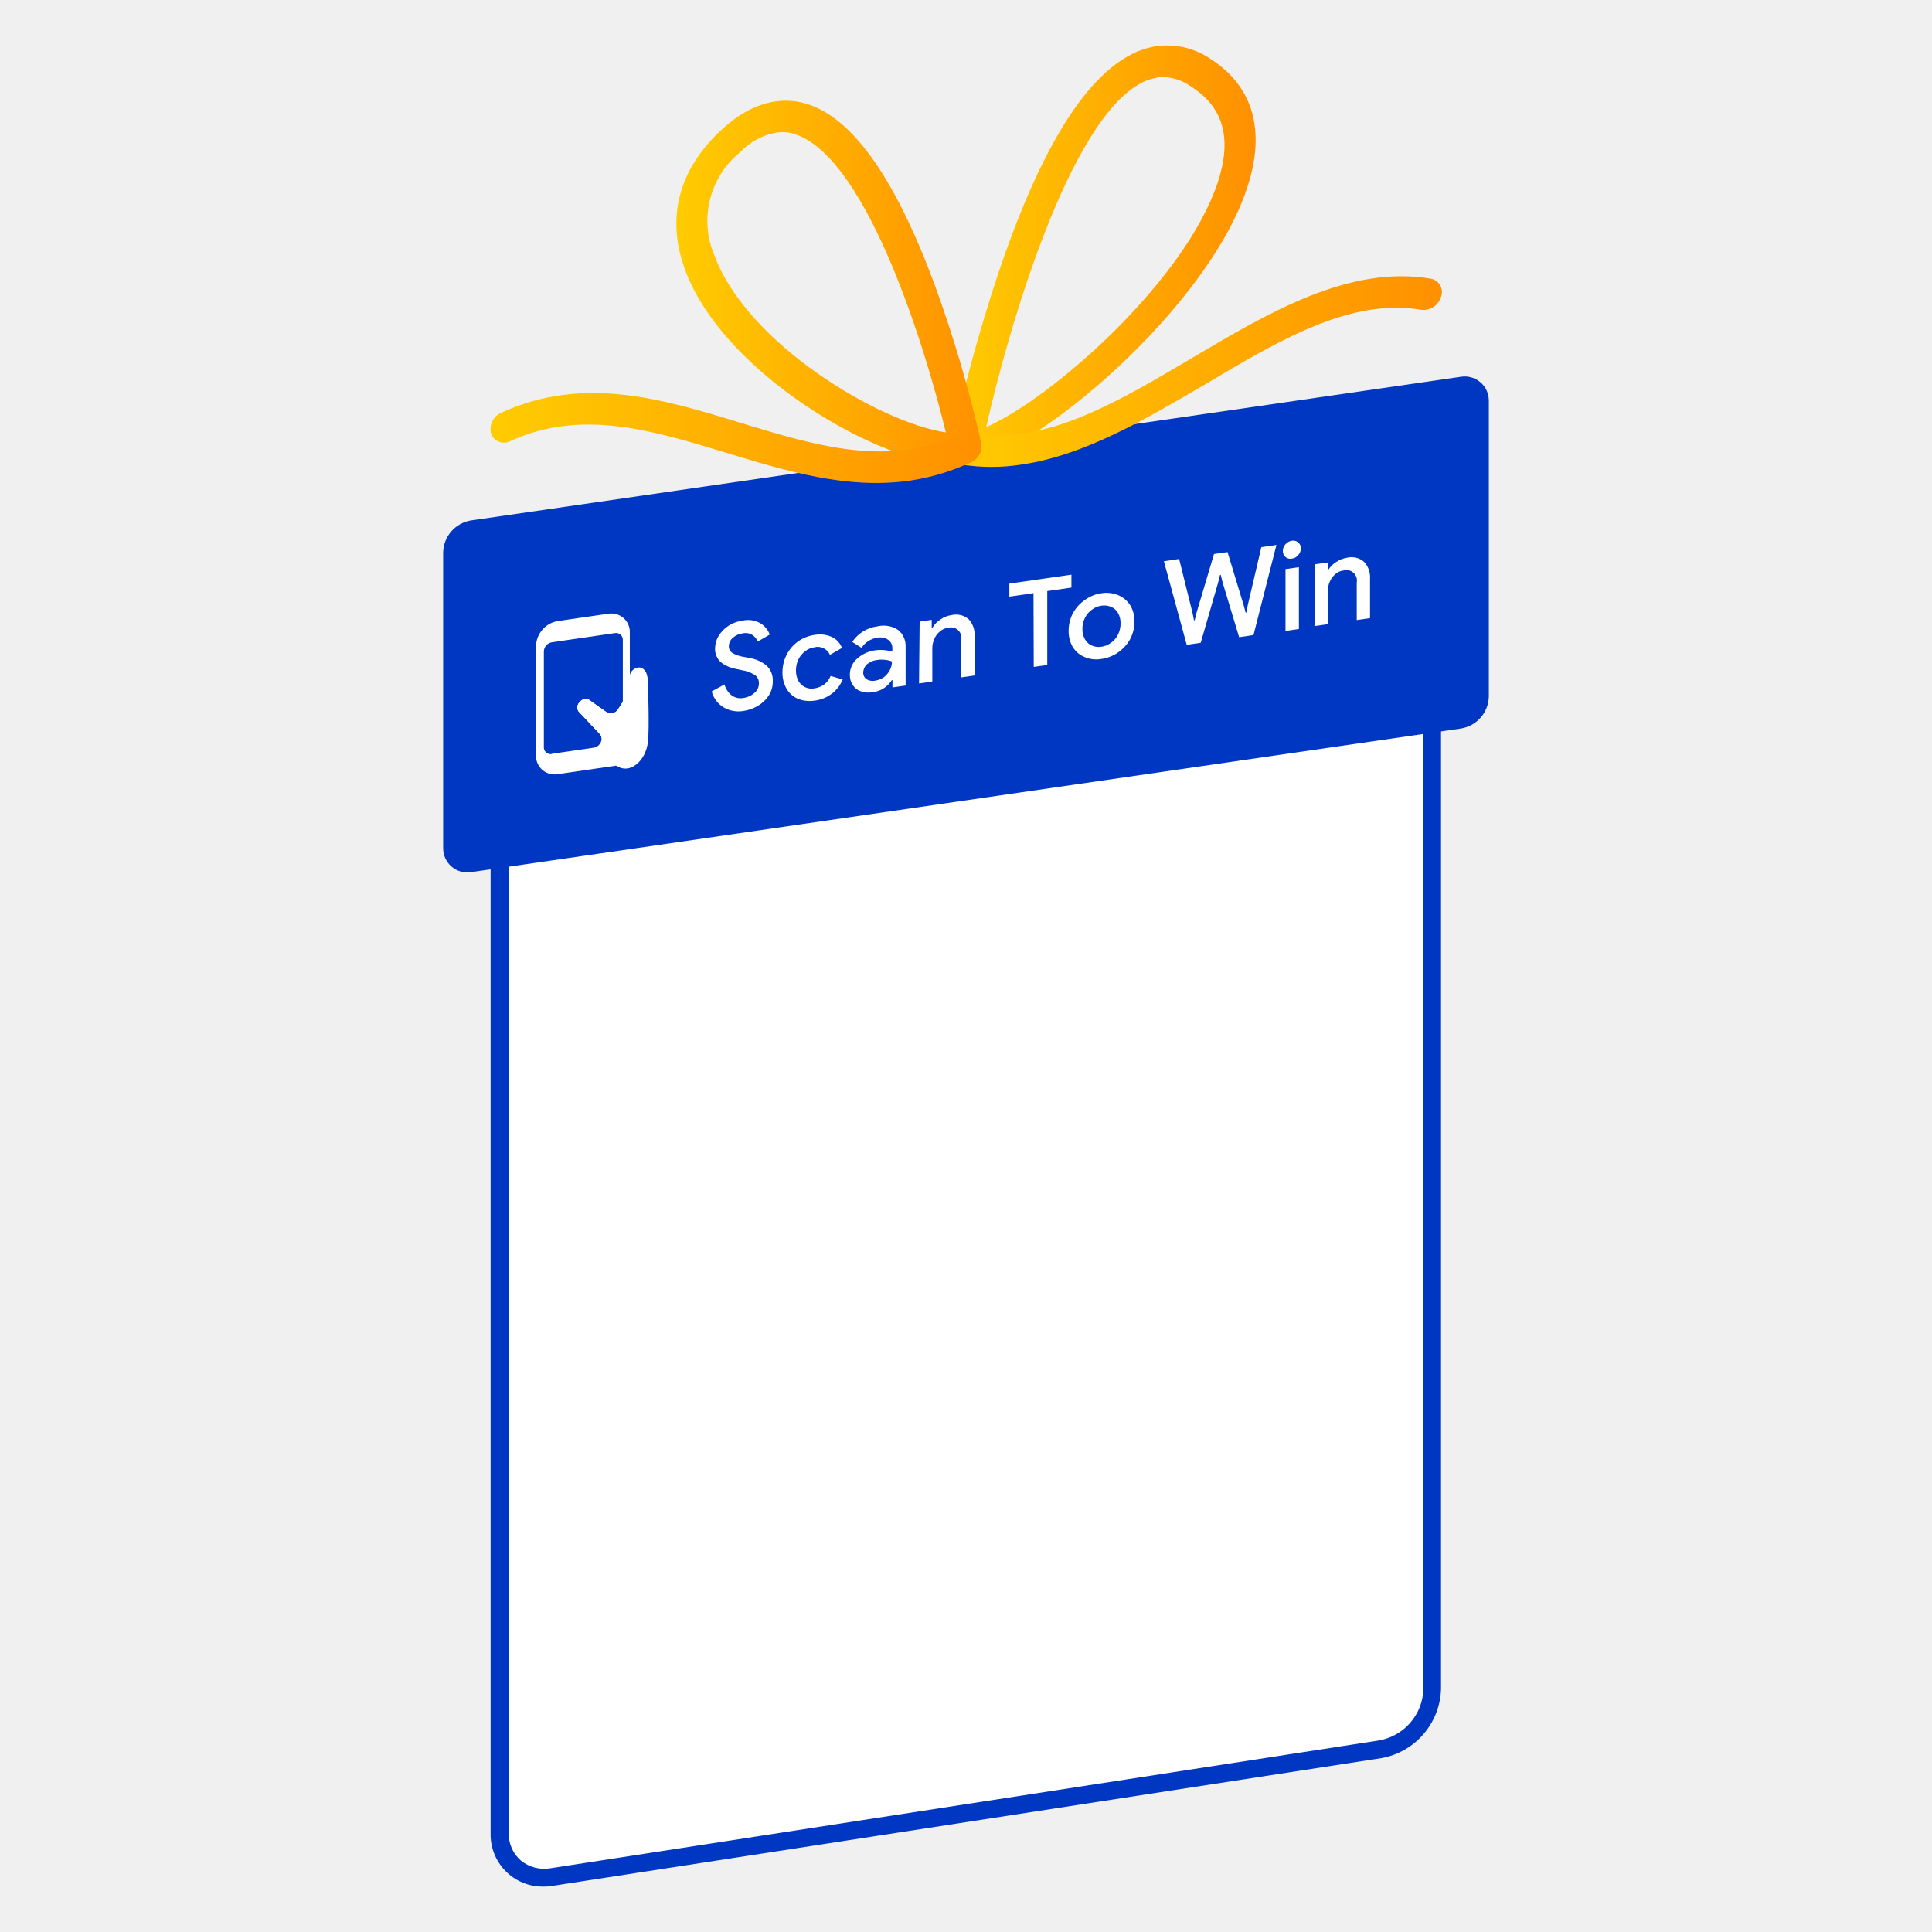
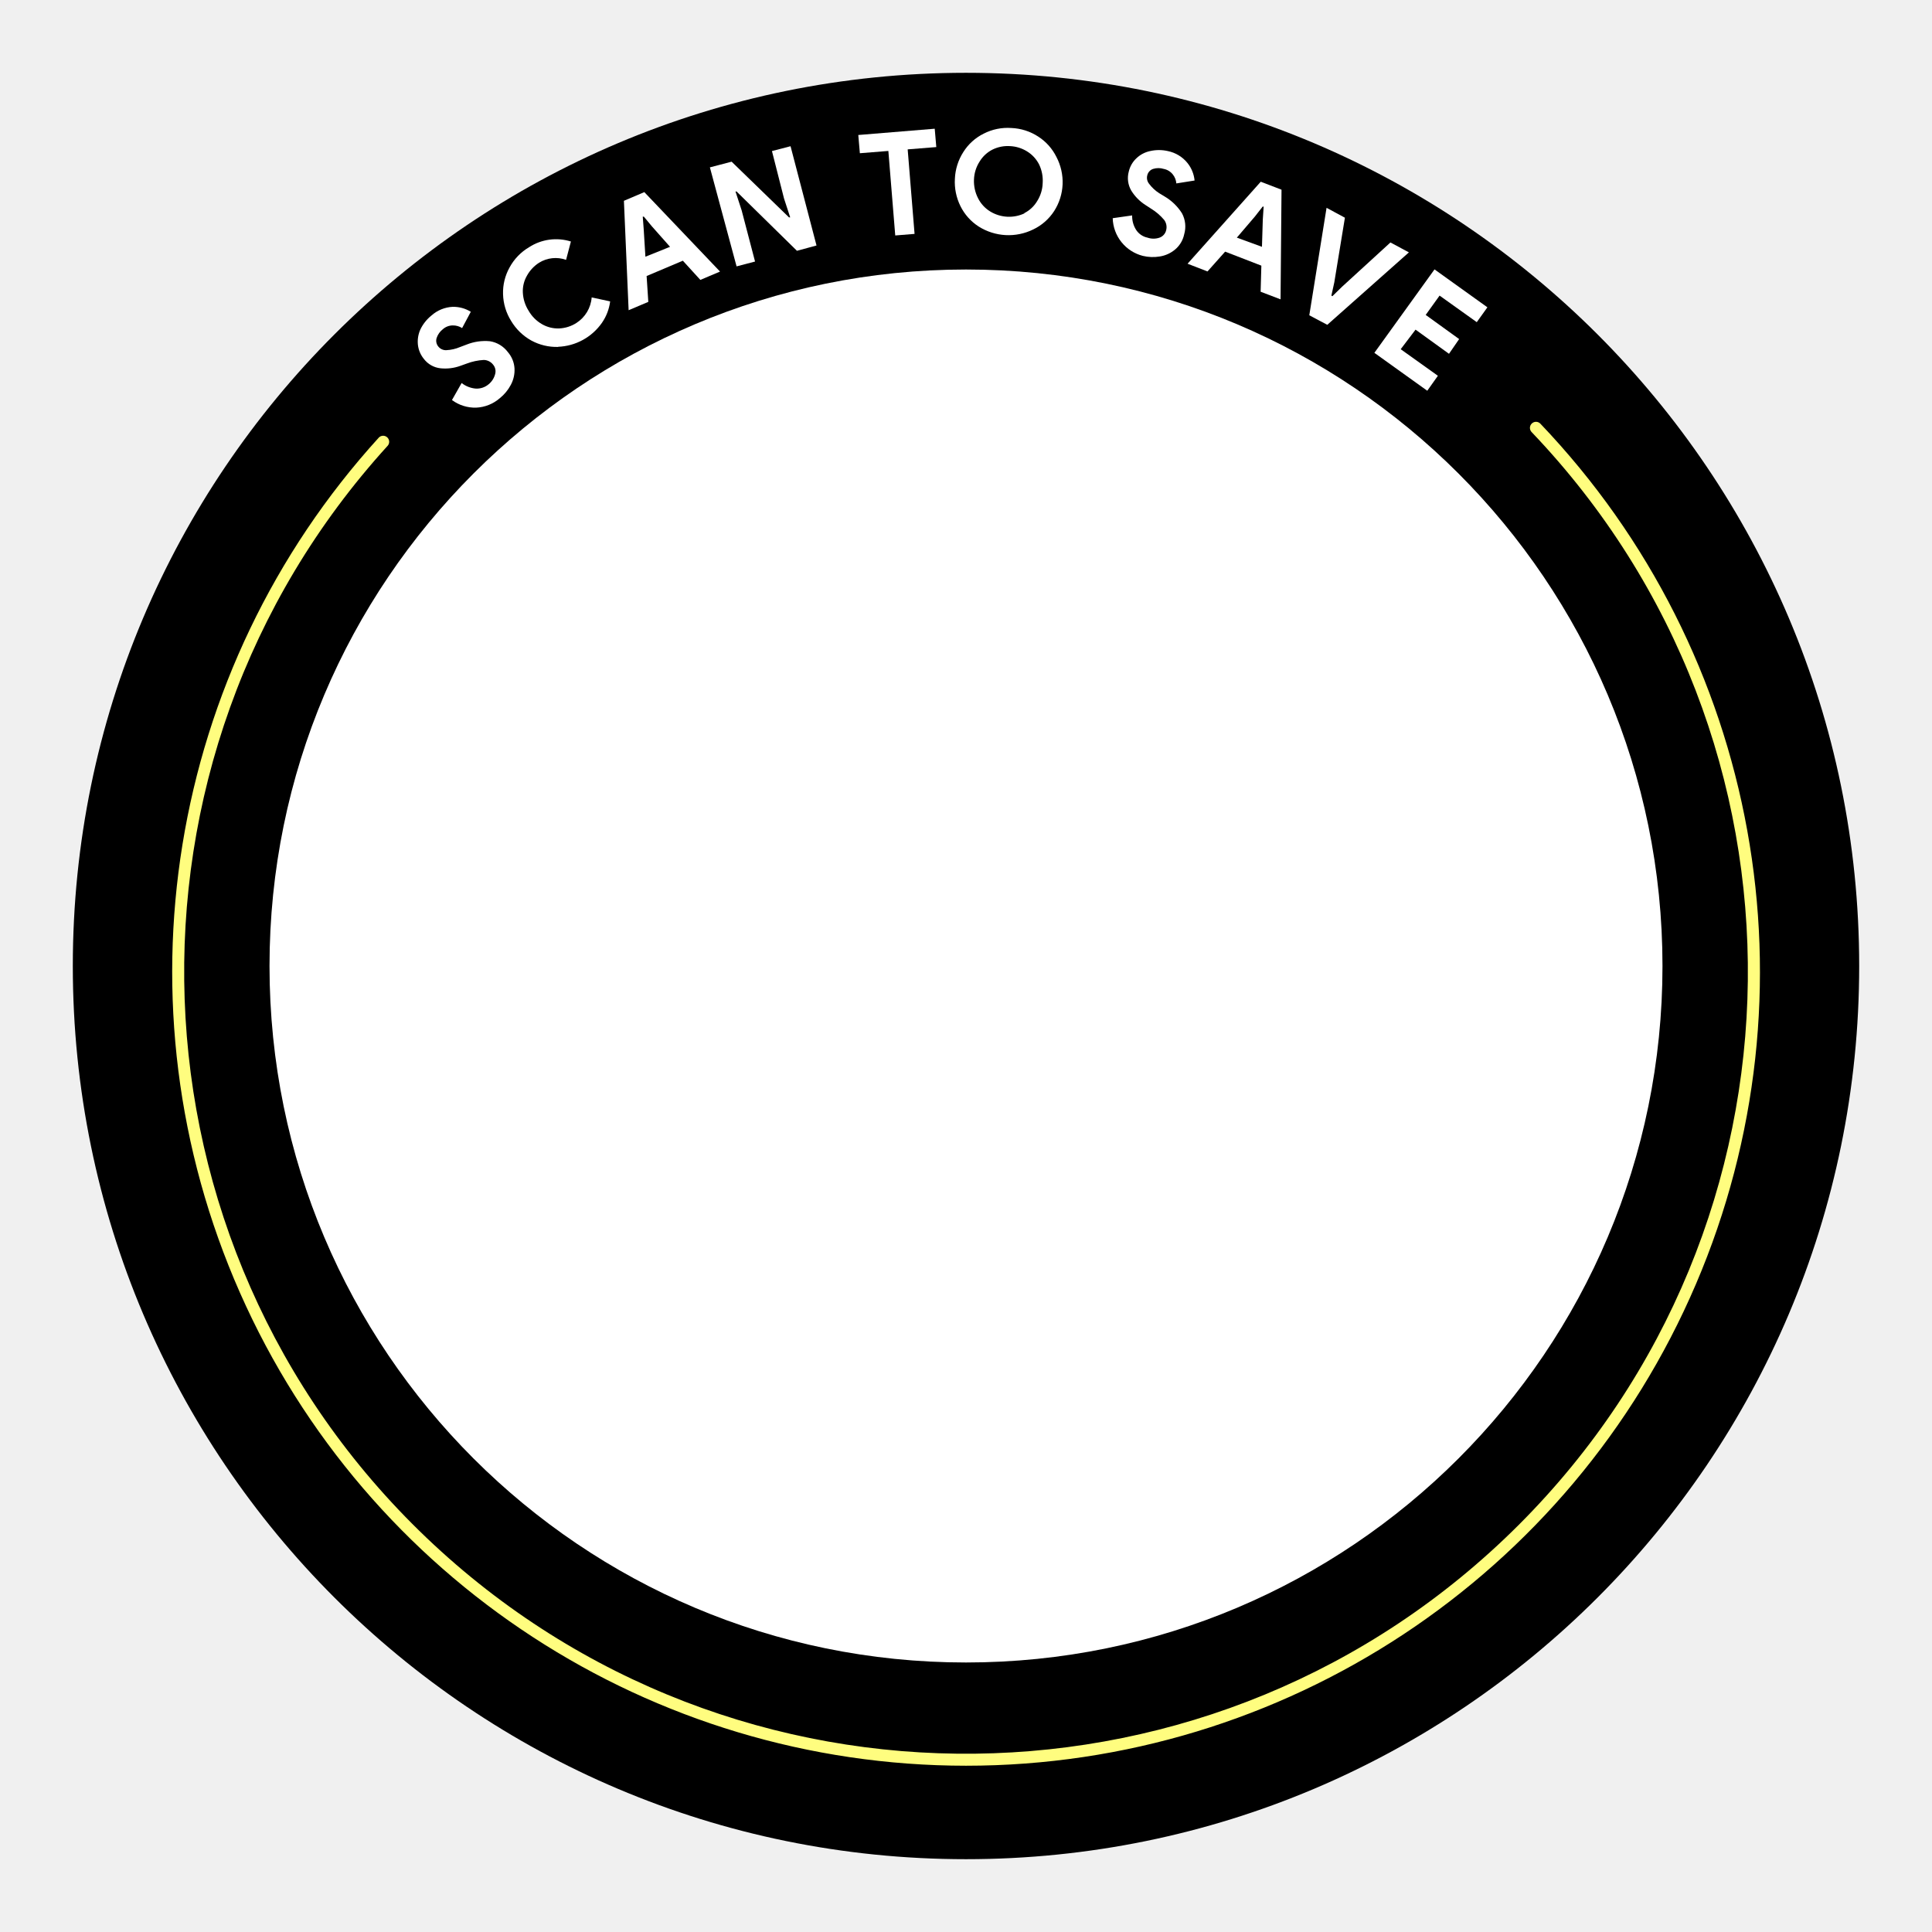
- <svg xmlns="http://www.w3.org/2000/svg" xmlns:xlink="http://www.w3.org/1999/xlink" id="Layer_1" data-name="Layer 1" viewBox="0 0 160 160">
+ <svg xmlns="http://www.w3.org/2000/svg" id="Layer_1" data-name="Layer 1" viewBox="0 0 160 160">
  <defs>
-     <style>.cls-1{fill:#fff;}.cls-2{fill:#0037c2;}.cls-3{fill:url(#linear-gradient);}.cls-4{fill:url(#linear-gradient-2);}.cls-5{fill:url(#linear-gradient-3);}.cls-6{fill:url(#linear-gradient-4);}</style>
-     <linearGradient id="linear-gradient" x1="78.71" y1="231.41" x2="103.99" y2="231.41" gradientTransform="matrix(1, 0.13, 0, 1, 0, -221.91)" gradientUnits="userSpaceOnUse">
-       <stop offset="0" stop-color="#ffcc01" />
-       <stop offset="1" stop-color="#ff9000" />
-     </linearGradient>
-     <linearGradient id="linear-gradient-2" x1="78.71" y1="239.65" x2="119.39" y2="239.65" xlink:href="#linear-gradient" />
-     <linearGradient id="linear-gradient-3" x1="56.01" y1="235.87" x2="81.29" y2="235.87" xlink:href="#linear-gradient" />
-     <linearGradient id="linear-gradient-4" x1="40.61" y1="250.16" x2="81.29" y2="250.16" xlink:href="#linear-gradient" />
+     <style>.cls-1{fill:#fff;}.cls-2{fill:#fffd7f;}</style>
  </defs>
-   <path class="cls-1" d="M114.3,46.71,45.7,57.29a5.2,5.2,0,0,0-4.3,5V151.8a3.6,3.6,0,0,0,4.3,3.65l68.6-10.58a5.2,5.2,0,0,0,4.3-5V50.36A3.6,3.6,0,0,0,114.3,46.71Z" />
-   <path class="cls-2" d="M45,156.24a4.31,4.31,0,0,1-4.37-4.44V62.26a6,6,0,0,1,4.93-5.7L114.18,46a4.49,4.49,0,0,1,3.66,1,4.38,4.38,0,0,1,1.5,3.4V139.9a6,6,0,0,1-4.93,5.7L45.82,156.17A4.29,4.29,0,0,1,45,156.24Zm69.38-108.8L45.82,58a4.45,4.45,0,0,0-3.69,4.24V151.8a2.94,2.94,0,0,0,1,2.28,3.07,3.07,0,0,0,2.47.64l68.59-10.58a4.45,4.45,0,0,0,3.69-4.24V50.36a2.93,2.93,0,0,0-1-2.28A3,3,0,0,0,114.41,47.44Z" />
-   <path class="cls-2" d="M121,31.2,39,43.1a2.75,2.75,0,0,0-2.3,2.63v24.5a2,2,0,0,0,2.3,2l82-11.9a2.75,2.75,0,0,0,2.3-2.63V33.17A2,2,0,0,0,121,31.2Z" />
-   <path class="cls-3" d="M80,38.44a1.15,1.15,0,0,1-1-.33,1.16,1.16,0,0,1-.26-1,132.66,132.66,0,0,1,3.87-14.28C86,12.66,89.73,6.51,93.7,4.5a6.35,6.35,0,0,1,6.63.43c3.49,2.27,4.51,6,2.94,10.66C100,25.53,85.76,37.6,80,38.44Zm15.8-32a4.21,4.21,0,0,0-1.23.4c-6,3.05-11,20.15-12.9,28.53,5.48-2.4,16.46-12.1,19.17-20.24,1.2-3.61.51-6.2-2.12-7.91A4.18,4.18,0,0,0,95.8,6.4Z" />
-   <path class="cls-4" d="M84.62,38.47a15.9,15.9,0,0,1-5,0,1.11,1.11,0,0,1-.84-1.49,1.52,1.52,0,0,1,1.62-1.08c6.06,1,12-2.51,18.33-6.26s13-7.71,19.77-6.56a1.12,1.12,0,0,1,.84,1.5,1.52,1.52,0,0,1-1.62,1.08c-5.86-1-11.72,2.48-17.93,6.18C94.86,34.72,89.82,37.71,84.62,38.47Z" />
-   <path class="cls-5" d="M80,38.43c-5.76.83-20-7.12-23.27-16.1-1.57-4.25-.55-8.23,2.94-11.51,2.7-2.55,5.1-2.68,6.63-2.35,4,.85,7.7,5.92,11.09,15.07a106.17,106.17,0,0,1,3.87,13.15A1.4,1.4,0,0,1,81,37.81,1.55,1.55,0,0,1,80,38.43ZM64.2,11a5.44,5.44,0,0,0-2.92,1.62,7.31,7.31,0,0,0-2.12,8.52C61.87,28.48,72.85,35,78.33,35.81,76.43,28,71.46,12.32,65.43,11A3.4,3.4,0,0,0,64.2,11Z" />
-   <path class="cls-6" d="M75.38,39.8c-5.21.75-10.24-.78-15.16-2.28-6.21-1.89-12.07-3.68-17.93-1a1.14,1.14,0,0,1-1.62-.6,1.49,1.49,0,0,1,.84-1.74c6.8-3.13,13.39-1.13,19.77.82s12.27,3.73,18.33.95a1.13,1.13,0,0,1,1.62.6,1.49,1.49,0,0,1-.84,1.74A18.07,18.07,0,0,1,75.38,39.8Z" />
-   <path class="cls-1" d="M59.94,58.59a2.2,2.2,0,0,1-1-1.33L60,56.68a1.72,1.72,0,0,0,.57.89,1.23,1.23,0,0,0,1,.23,1.63,1.63,0,0,0,.9-.41,1,1,0,0,0,.38-.81.8.8,0,0,0-.33-.68,3.08,3.08,0,0,0-1.14-.41l-.45-.1a2.78,2.78,0,0,1-1.22-.54,1.46,1.46,0,0,1-.49-1.18,2,2,0,0,1,.29-1,2.7,2.7,0,0,1,.81-.84,2.8,2.8,0,0,1,1.17-.43,2.08,2.08,0,0,1,1.51.23,1.88,1.88,0,0,1,.75.92l-1,.58a1.17,1.17,0,0,0-.43-.54,1.08,1.08,0,0,0-.8-.14,1.51,1.51,0,0,0-.83.37.91.91,0,0,0-.33.69.64.64,0,0,0,.3.57,2.67,2.67,0,0,0,.94.32l.45.09a2.92,2.92,0,0,1,1.43.63A1.65,1.65,0,0,1,64,56.41a2.12,2.12,0,0,1-.36,1.23,2.74,2.74,0,0,1-.92.84,3.29,3.29,0,0,1-1.15.4A2.46,2.46,0,0,1,59.94,58.59Z" />
-   <path class="cls-1" d="M66.08,57.87a2,2,0,0,1-.94-.83,2.66,2.66,0,0,1-.34-1.36,3.18,3.18,0,0,1,.34-1.44,3,3,0,0,1,.94-1.11,3.09,3.09,0,0,1,1.38-.55,2.44,2.44,0,0,1,1.43.17,1.66,1.66,0,0,1,.84.91l-1,.57a1.1,1.1,0,0,0-1.3-.62,1.56,1.56,0,0,0-.75.32,1.88,1.88,0,0,0-.56.68,2.09,2.09,0,0,0-.2.91,1.8,1.8,0,0,0,.2.87,1.25,1.25,0,0,0,1.31.62,1.82,1.82,0,0,0,.83-.33,1.7,1.7,0,0,0,.53-.7l1,.29a2.79,2.79,0,0,1-.88,1.16,2.92,2.92,0,0,1-1.43.59A2.62,2.62,0,0,1,66.08,57.87Z" />
-   <path class="cls-1" d="M71.29,57.25a1.25,1.25,0,0,1-.67-.52,1.5,1.5,0,0,1-.24-.86A1.76,1.76,0,0,1,71,54.53a2.77,2.77,0,0,1,1.52-.68,3.28,3.28,0,0,1,.81,0,2.88,2.88,0,0,1,.57.11v-.26a.82.82,0,0,0-.35-.72,1.25,1.25,0,0,0-.9-.17,2,2,0,0,0-.74.28,1.76,1.76,0,0,0-.56.56l-.77-.49a3,3,0,0,1,.88-.86,3.07,3.07,0,0,1,1.21-.43,2.19,2.19,0,0,1,1.71.3A1.71,1.71,0,0,1,75,53.58v3.19l-1.09.16v-.61h-.05a2.15,2.15,0,0,1-1.55,1A2,2,0,0,1,71.29,57.25Zm1.9-1.16a1.77,1.77,0,0,0,.5-.59,1.54,1.54,0,0,0,.18-.72,1.94,1.94,0,0,0-.54-.13,2.23,2.23,0,0,0-.63,0,1.64,1.64,0,0,0-.92.38.94.94,0,0,0-.29.68.63.63,0,0,0,.27.54,1,1,0,0,0,.71.12A1.74,1.74,0,0,0,73.19,56.09Z" />
-   <path class="cls-1" d="M76.16,51.48l1-.15V52h.05a2.15,2.15,0,0,1,.66-.69,2.07,2.07,0,0,1,.93-.37,1.59,1.59,0,0,1,1.42.34,1.88,1.88,0,0,1,.49,1.42v3.24l-1.11.16V53a.86.86,0,0,0-1.11-1,1.18,1.18,0,0,0-.66.3,1.52,1.52,0,0,0-.45.61,1.83,1.83,0,0,0-.17.76v2.77l-1.1.16Z" />
-   <path class="cls-1" d="M85.59,49.12l-2,.29V48.33l5.14-.74v1.07l-2,.29v6.12l-1.12.16Z" />
-   <path class="cls-1" d="M89.84,54.42a2.07,2.07,0,0,1-1-.84,2.54,2.54,0,0,1-.34-1.34,3.08,3.08,0,0,1,.34-1.43,3.14,3.14,0,0,1,1-1.12,3.06,3.06,0,0,1,1.38-.56,2.55,2.55,0,0,1,1.39.16,2.17,2.17,0,0,1,1,.85,2.51,2.51,0,0,1,.34,1.33,3.1,3.1,0,0,1-.34,1.43,3.21,3.21,0,0,1-1,1.12,3.09,3.09,0,0,1-1.39.55A2.42,2.42,0,0,1,89.84,54.42ZM92,53.24a1.79,1.79,0,0,0,.58-.67,2,2,0,0,0,.22-.94,1.62,1.62,0,0,0-.22-.88,1.18,1.18,0,0,0-.58-.5,1.46,1.46,0,0,0-.78-.09,1.66,1.66,0,0,0-.78.32,1.8,1.8,0,0,0-.58.67,2,2,0,0,0-.22.93,1.71,1.71,0,0,0,.22.88,1.19,1.19,0,0,0,.58.51,1.46,1.46,0,0,0,.78.09A1.77,1.77,0,0,0,92,53.24Z" />
-   <path class="cls-1" d="M96.39,46.48l1.26-.19,1.11,4.47.12.61h.06l.16-.65,1.44-4.84,1.12-.16L103,50.14l.16.59h.06l.12-.63,1.12-4.79,1.25-.18-1.9,7.46-1.19.18-1.37-4.54-.15-.62h-.06l-.17.67-1.43,4.95-1.16.17Z" />
-   <path class="cls-1" d="M106.46,46.13a.62.62,0,0,1-.22-.5.81.81,0,0,1,.22-.56.85.85,0,0,1,.53-.29.63.63,0,0,1,.52.14.6.6,0,0,1,.22.49.79.79,0,0,1-.22.56.77.77,0,0,1-.52.29A.61.61,0,0,1,106.46,46.13Zm0,1,1.11-.16v5.12l-1.11.16Z" />
-   <path class="cls-1" d="M108.91,46.73l1.06-.15v.67h0a2,2,0,0,1,.66-.69,2.21,2.21,0,0,1,.92-.37,1.58,1.58,0,0,1,1.42.34,1.88,1.88,0,0,1,.49,1.42v3.24l-1.1.16V48.25a.87.87,0,0,0-1.12-1,1.18,1.18,0,0,0-.66.3,1.73,1.73,0,0,0-.45.61,1.85,1.85,0,0,0-.16.76v2.77l-1.11.16Z" />
-   <g id="mobile">
-     <path class="cls-1" d="M46.21,51.43l4.14-.6a1.53,1.53,0,0,1,1.81,1.55V62.1a1.39,1.39,0,0,1-1.07,1.31H51l-4.8.7a1.53,1.53,0,0,1-1.81-1.55V53.5A2.16,2.16,0,0,1,46.21,51.43Zm-.53,11,3.49-.51a.77.77,0,0,0,.64-.9h0a.48.48,0,0,0-.14-.25l-1.76-1.87a.6.6,0,0,1,.11-.75c.35-.43.7-.25.7-.25L50.24,59a.7.7,0,0,0,1-.26l.22-.35a.71.71,0,0,0,.12-.39v-5a.56.56,0,0,0-.66-.57l-5.21.76a.79.79,0,0,0-.67.76v8A.57.57,0,0,0,45.68,62.45Z" />
-     <path class="cls-1" d="M47,52.35,49.32,52l0,0v-.24s0,0,0,0L47,52.07s0,0,0,0v.23A0,0,0,0,0,47,52.35Z" />
-     <path class="cls-1" d="M47.91,58.91l1.76,1.87a.48.48,0,0,1,.14.25l.09.33a.55.55,0,0,0,.64.38l.35-.05a.79.79,0,0,0,.66-.75V58.16l-.34.54a.7.7,0,0,1-1,.26l-1.52-1.05s-.35-.18-.7.25A.6.6,0,0,0,47.91,58.91Z" />
-     <path class="cls-1" d="M49.68,52l.23,0a0,0,0,0,0,0,0v-.23a0,0,0,0,0,0,0l-.23,0,0,0v.23A0,0,0,0,0,49.68,52Z" />
-     <path class="cls-1" d="M47.91,58.91l1.76,1.87a.48.48,0,0,1,.14.25,7.36,7.36,0,0,0,.24.78,3.49,3.49,0,0,0,1,1.6l.15.09c1,.55,2.29-.46,2.46-2.09.13-1,0-4.78,0-4.78a2.31,2.31,0,0,0-.15-.94,1.06,1.06,0,0,0-.18-.24c-.39-.43-1.18,0-1.18.58v1.15h0l-.61,1-.34.54a.7.7,0,0,1-1,.26l-1.52-1.05s-.35-.18-.7.25A.6.6,0,0,0,47.91,58.91Z" />
-     <ellipse class="cls-1" cx="48.19" cy="62.95" rx="0.63" ry="0.55" transform="translate(-30.72 55.36) rotate(-47.07)" />
-   </g>
+   <circle cx="80" cy="80" r="73.97" />
+   <circle class="cls-1" cx="80" cy="80" r="57.68" />
+   <path class="cls-1" d="M39.43,33.76a3.22,3.22,0,0,1-2-.63l.8-1.41a2.21,2.21,0,0,0,1.15.46,1.52,1.52,0,0,0,1.09-.36A1.59,1.59,0,0,0,41,31a.85.85,0,0,0-.17-.81,1,1,0,0,0-.77-.38,4.72,4.72,0,0,0-1.41.3l-.53.19a3.7,3.7,0,0,1-1.64.2,2,2,0,0,1-1.38-.78,2.25,2.25,0,0,1-.49-1.16,2.45,2.45,0,0,1,.21-1.29,3.35,3.35,0,0,1,.91-1.14,2.85,2.85,0,0,1,1.76-.72,2.76,2.76,0,0,1,1.5.41l-.72,1.35a1.38,1.38,0,0,0-.77-.22,1.24,1.24,0,0,0-.82.31,1.53,1.53,0,0,0-.52.73.75.75,0,0,0,.14.71.8.8,0,0,0,.66.3,3.28,3.28,0,0,0,1.14-.26l.53-.2a4.16,4.16,0,0,1,1.95-.28,2.31,2.31,0,0,1,1.48.9,2.27,2.27,0,0,1,.55,1.36,2.59,2.59,0,0,1-.31,1.36,3.53,3.53,0,0,1-.9,1.09A3.21,3.21,0,0,1,39.43,33.76Z" />
+   <path class="cls-1" d="M46.23,28.73A4.38,4.38,0,0,1,44,28.2a4.47,4.47,0,0,1-1.67-1.62,4.39,4.39,0,0,1-.67-2.22,4.26,4.26,0,0,1,.54-2.21,4.35,4.35,0,0,1,1.62-1.68A4.11,4.11,0,0,1,47.28,20l-.4,1.52a2.59,2.59,0,0,0-2.24.24,3,3,0,0,0-1,1.07,2.55,2.55,0,0,0-.34,1.41,3.08,3.08,0,0,0,.48,1.5,3,3,0,0,0,1.11,1.11,2.65,2.65,0,0,0,1.42.35,2.89,2.89,0,0,0,1.42-.45A2.76,2.76,0,0,0,49,24.63l1.53.33a4,4,0,0,1-.67,1.76,4.65,4.65,0,0,1-3.65,2Z" />
+   <path class="cls-1" d="M51.67,16.63l1.69-.72,6.27,6.58L58,23.18l-1.45-1.59-3,1.27L53.69,25l-1.63.69Zm3.82,3.81L54,18.76l-.68-.82-.09,0L53.31,19l.14,2.26Z" />
+   <path class="cls-1" d="M58.79,13.86l1.8-.47L65.34,18l.1,0-.51-1.56-1-3.93,1.54-.4,2.15,8.22L66,20.77l-5-4.91-.09,0,.51,1.56,1.11,4.24-1.53.4Z" />
+   <path class="cls-1" d="M73.57,12.5l-2.36.19-.13-1.51,6.33-.52.13,1.52-2.37.19.57,7-1.6.13Z" />
+   <path class="cls-1" d="M81.05,18.76a4.24,4.24,0,0,1-1.51-1.69,4.5,4.5,0,0,1-.46-2.27,4.44,4.44,0,0,1,.7-2.21,4.17,4.17,0,0,1,1.68-1.52,4.34,4.34,0,0,1,2.29-.47,4.39,4.39,0,0,1,2.23.71A4.25,4.25,0,0,1,87.49,13,4.5,4.5,0,0,1,88,15.27a4.44,4.44,0,0,1-.7,2.21A4.24,4.24,0,0,1,85.57,19a4.63,4.63,0,0,1-4.52-.24Zm3.76-1.1a2.62,2.62,0,0,0,1.08-1,2.94,2.94,0,0,0,.46-1.49,3.1,3.1,0,0,0-.29-1.54,2.7,2.7,0,0,0-1-1.09,2.93,2.93,0,0,0-1.42-.44,2.86,2.86,0,0,0-1.45.29,2.65,2.65,0,0,0-1.07,1,2.94,2.94,0,0,0-.46,1.49A3.1,3.1,0,0,0,81,16.42a2.7,2.7,0,0,0,1,1.09,3,3,0,0,0,2.86.15Z" />
+   <path class="cls-1" d="M92.89,20.07a3.31,3.31,0,0,1-.74-2l1.61-.23a2.11,2.11,0,0,0,.33,1.2,1.48,1.48,0,0,0,.94.64,1.52,1.52,0,0,0,1,0,.86.86,0,0,0,.55-.63,1,1,0,0,0-.17-.84,4.53,4.53,0,0,0-1.1-.94l-.46-.3a3.73,3.73,0,0,1-1.16-1.18,2.05,2.05,0,0,1-.21-1.58,2.17,2.17,0,0,1,.62-1.09,2.33,2.33,0,0,1,1.15-.61,3.29,3.29,0,0,1,1.46,0,2.81,2.81,0,0,1,1.64,1,2.73,2.73,0,0,1,.58,1.44l-1.51.24a1.36,1.36,0,0,0-.29-.74,1.26,1.26,0,0,0-.75-.46,1.48,1.48,0,0,0-.89,0,.73.73,0,0,0-.48.54.79.79,0,0,0,.16.7A3.2,3.2,0,0,0,96,16l.48.29a4.23,4.23,0,0,1,1.41,1.38,2.3,2.3,0,0,1,.18,1.73,2.24,2.24,0,0,1-.75,1.26,2.6,2.6,0,0,1-1.27.58,3.52,3.52,0,0,1-1.41-.05A3.32,3.32,0,0,1,92.89,20.07Z" />
+   <path class="cls-1" d="M104.41,15.05l1.72.66-.08,9.08-1.65-.63.06-2.16-3-1.16L100,22.48l-1.65-.64Zm.1,5.39.07-2.26.07-1.07-.08,0-.66.84-1.48,1.73Z" />
+   <path class="cls-1" d="M109.86,17.21l1.52.82-.88,5.36-.24,1.09.08.05.81-.79,4-3.66,1.53.82-6.76,6-1.49-.79Z" />
+   <path class="cls-1" d="M118.8,22.31l4.38,3.14-.88,1.23-3.08-2.2-1.15,1.6,2.77,2L120,29.3l-2.77-2L116,28.92l3.08,2.2-.88,1.24-4.38-3.14Z" />
+   <path class="cls-2" d="M80,146.23a65.75,65.75,0,0,1-48.62-110,.5.5,0,0,1,.74.67,64.75,64.75,0,1,0,94.73-1.11.5.5,0,0,1,0-.71.5.5,0,0,1,.71,0A65.75,65.75,0,0,1,80,146.23Z" />
</svg>
